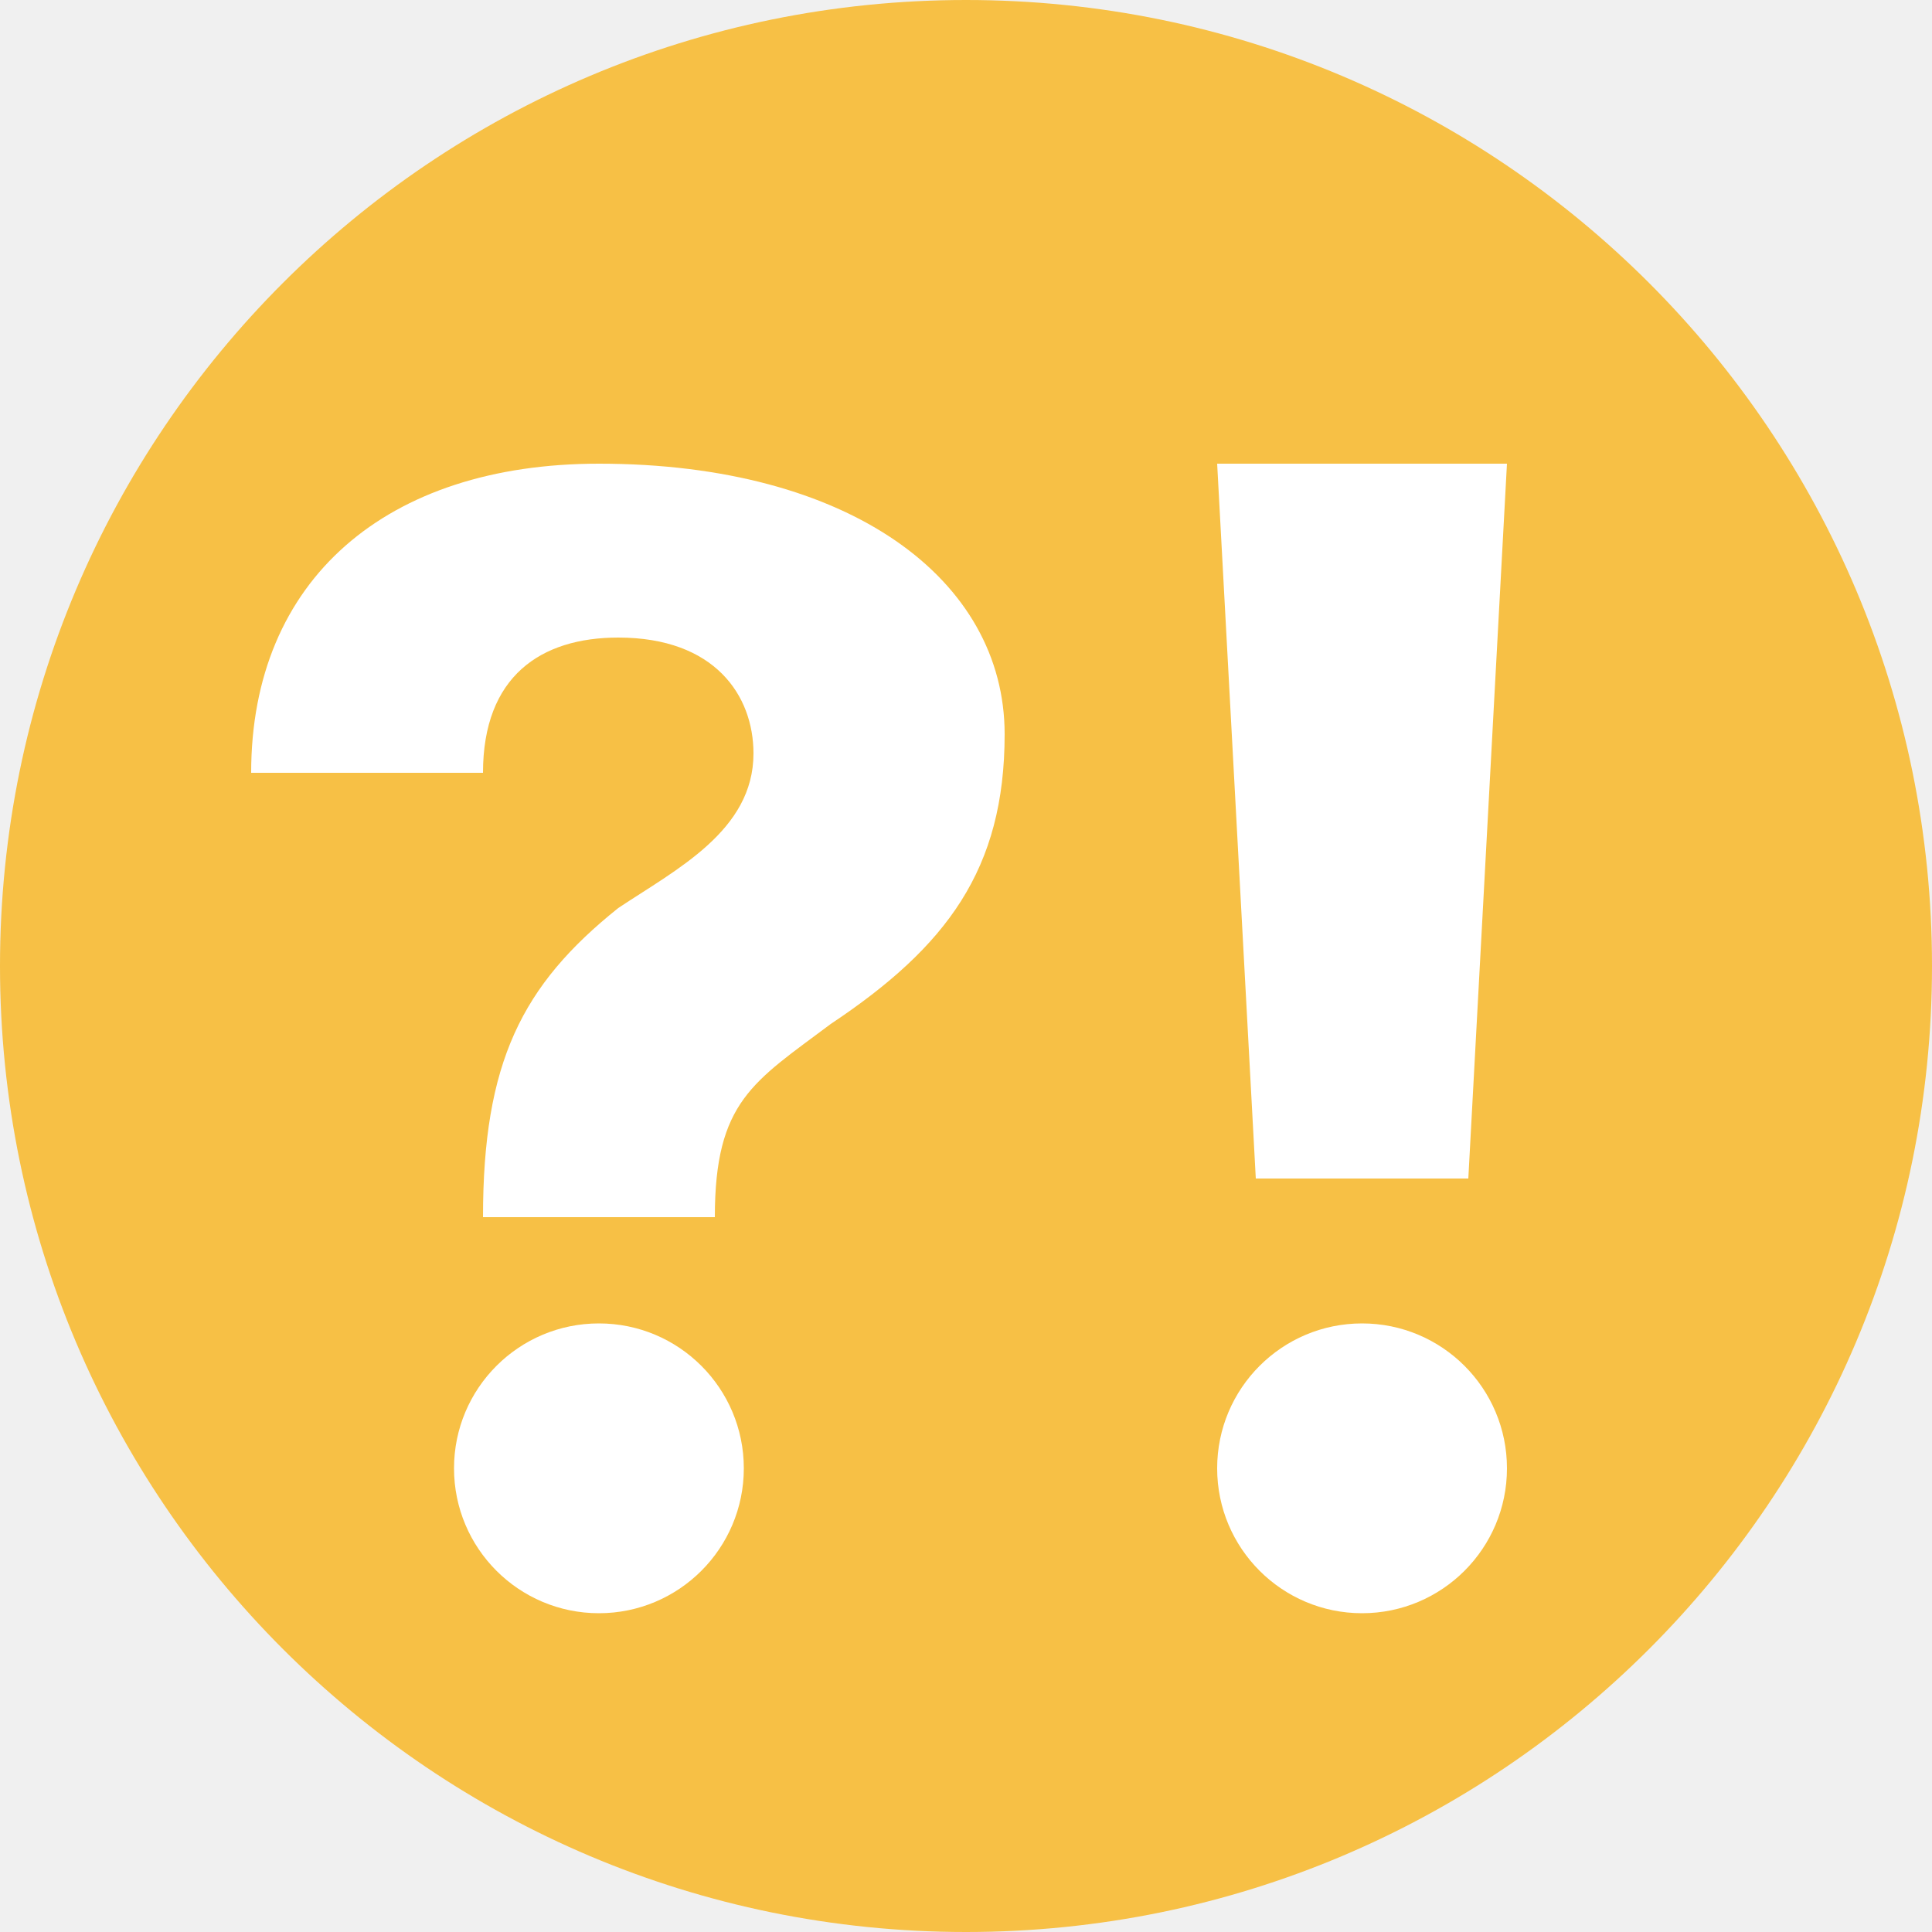
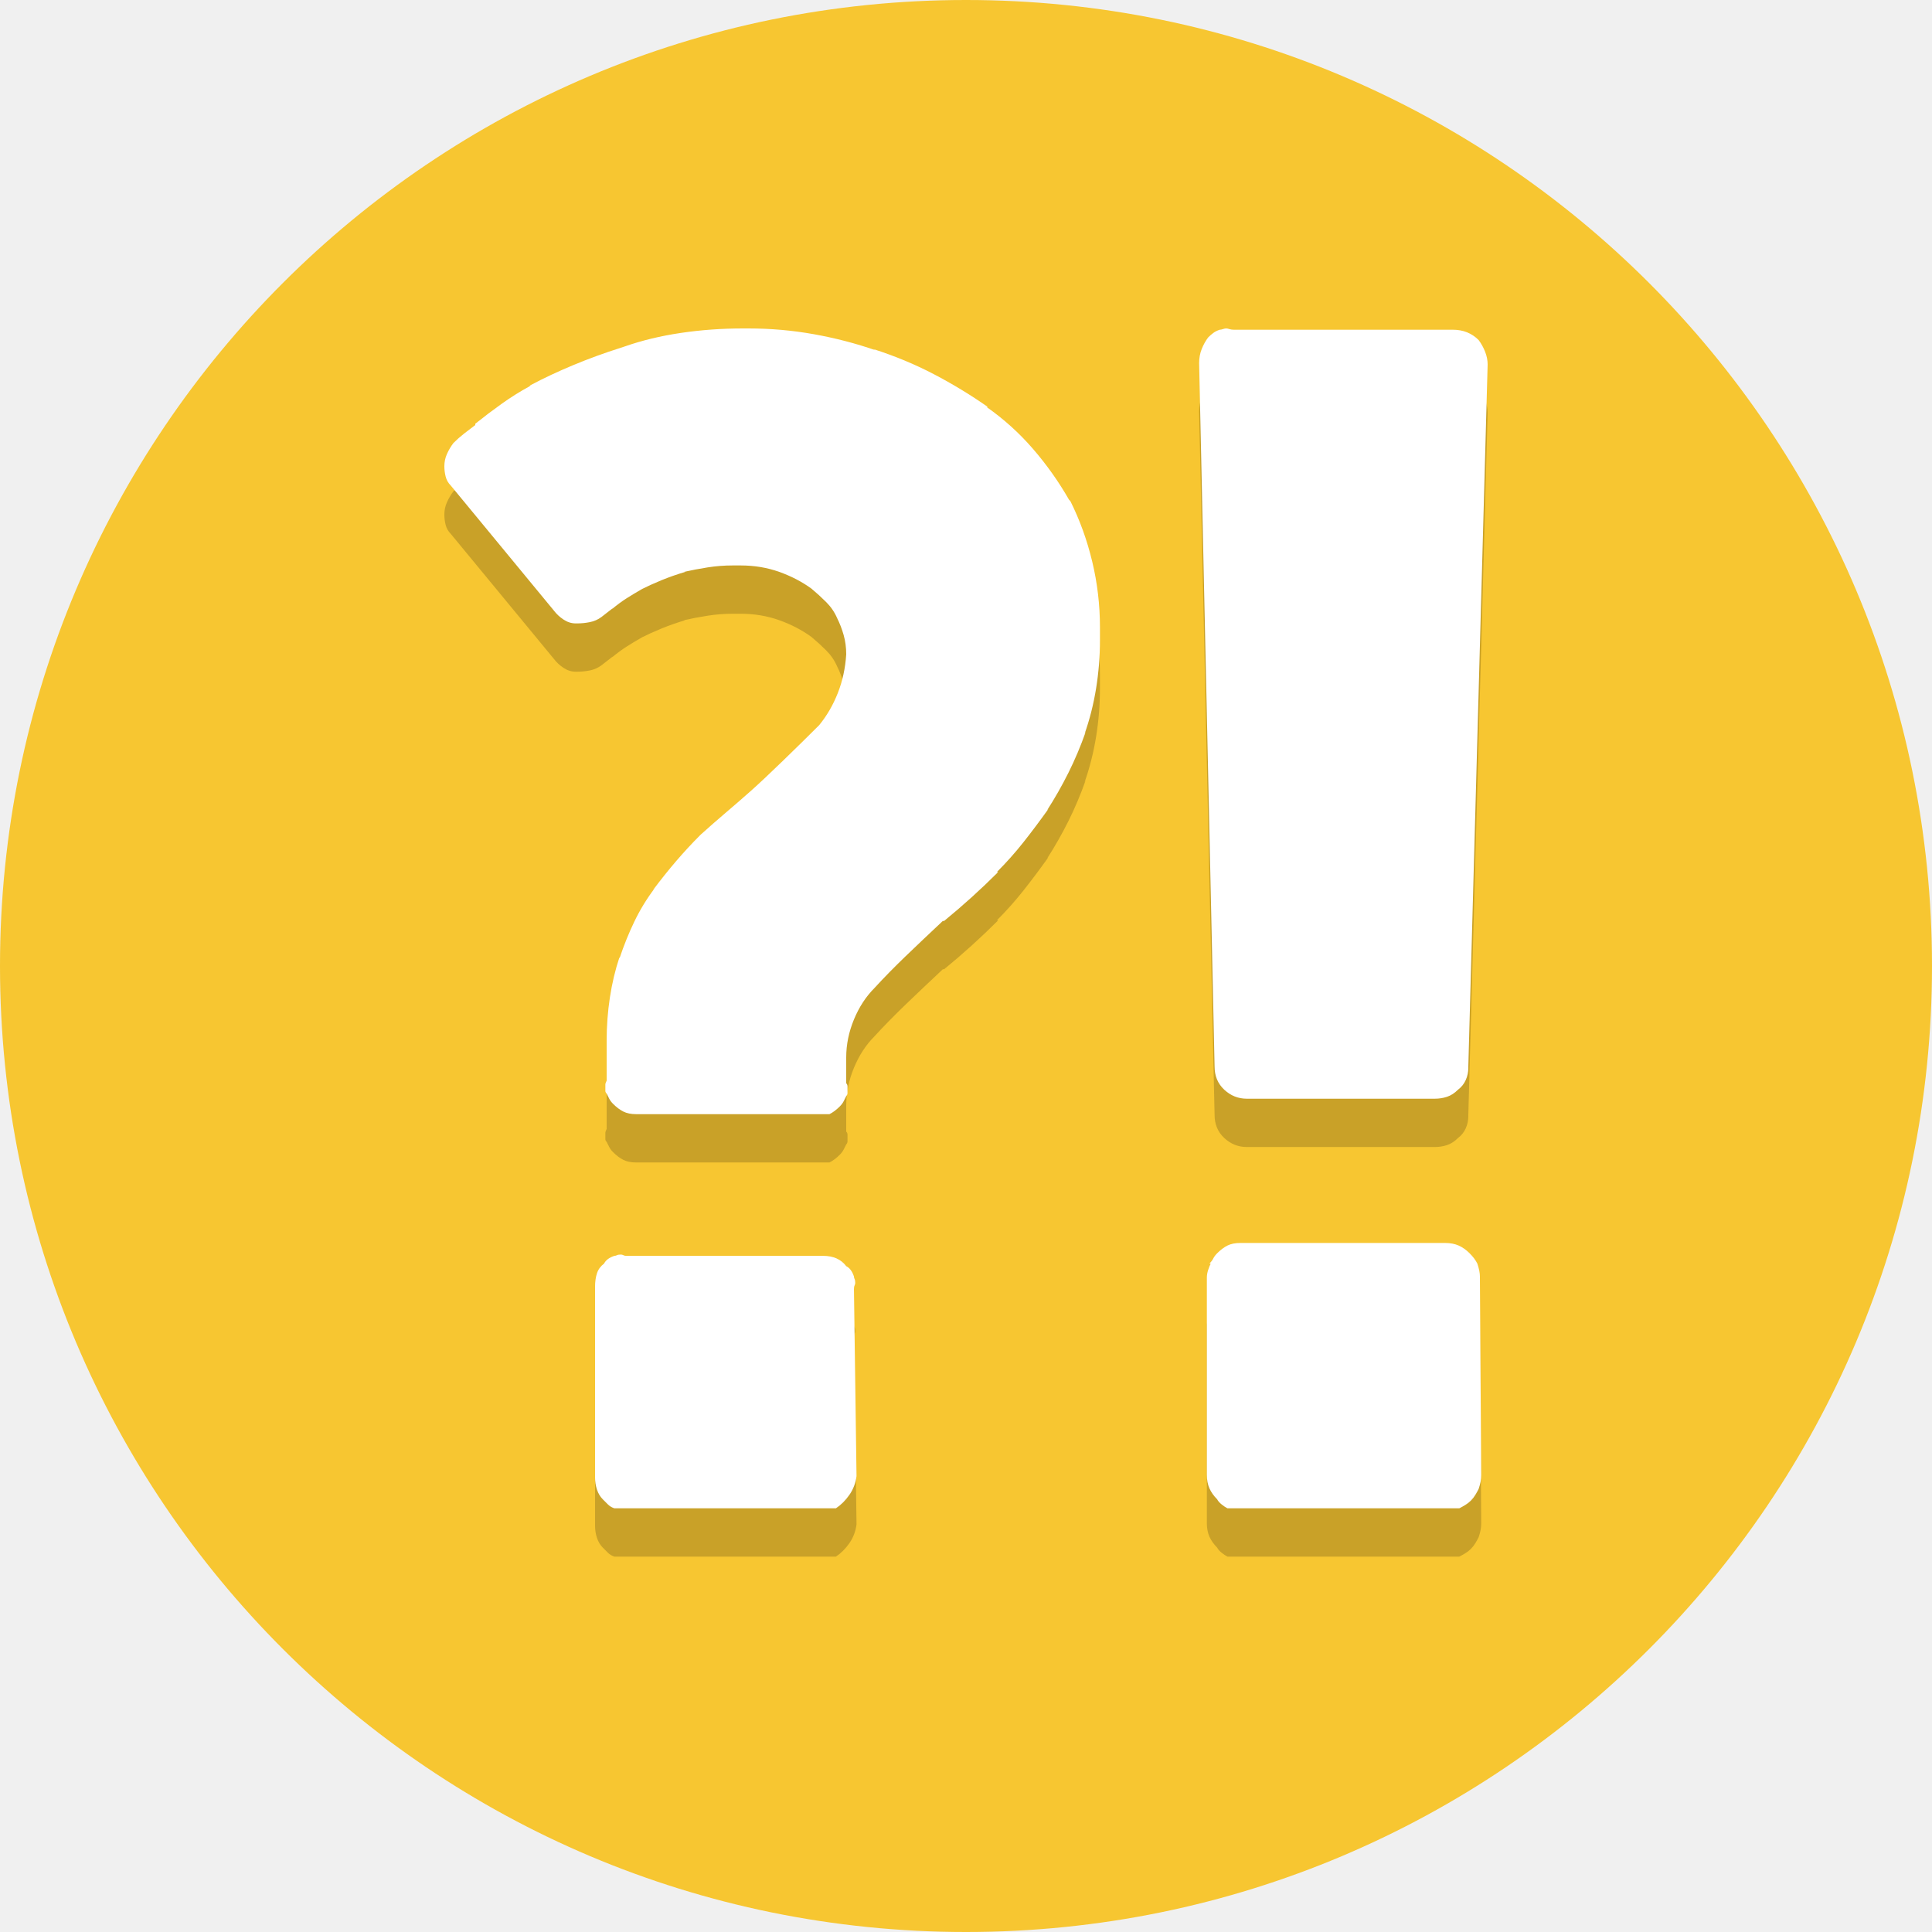
- <svg xmlns="http://www.w3.org/2000/svg" viewBox="0 0 100 100" role="img" aria-label="inaccuracy">
-   <circle cx="50" cy="50" r="50" fill="#f7c045" />
+ <svg xmlns="http://www.w3.org/2000/svg" viewBox="0 0 100 100" role="img" aria-label="Inaccuracy">
+   <circle cx="50" cy="50" r="50" fill="#f7c631" />
+   <g fill="#000" opacity=".19" transform="translate(0 2.5)">
+     <path transform="matrix(0.06666667 0 0 -0.06667031 15.86667 67.46942)" d="M912 -133Q912 -136 911.5 -138.5Q911 -141 910 -144Q909 -146 907.5 -148.5Q906 -151 904 -153Q902 -155 899.5 -156.5Q897 -158 895 -159Q894 -159 892.5 -159.0Q891 -159 890 -159Q888 -159 887.0 -159.0Q886 -159 884 -159H725Q724 -159 723.0 -159.0Q722 -159 720 -159Q719 -159 717.5 -159.0Q716 -159 715 -159Q713 -158 710.5 -156.0Q708 -154 707 -152Q703 -148 701.0 -143.5Q699 -139 699 -133V20Q699 23 700.0 26.0Q701 29 702 31H701Q703 33 704.0 35.0Q705 37 707 39Q709 41 711.0 42.5Q713 44 715 45Q717 46 719.5 46.5Q722 47 725 47Q725 47 725.0 47.0Q725 47 725 47H884Q890 47 894.5 45.0Q899 43 903 39Q905 37 906.5 35.0Q908 33 909 31Q910 28 910.5 25.5Q911 23 911 21V20ZM902 184Q902 184 902.0 183.5Q902 183 902 183Q902 178 900.0 173.5Q898 169 894 166Q890 162 885.5 160.5Q881 159 876 159H733Q732 159 731.5 159.0Q731 159 730 159Q720 159 712.5 166.0Q705 173 705 184Q705 184 705.0 184.0Q705 184 705 184L693 730Q693 736 695.0 741.0Q697 746 700 750Q702 752 704.0 753.5Q706 755 709 756Q710 756 711.5 756.5Q713 757 714 757Q715 757 716.5 756.5Q718 756 720 756H719H890Q896 756 901.0 754.0Q906 752 910 748Q913 744 915.0 739.0Q917 734 917 729ZM427 -134Q426 -142 421.5 -148.5Q417 -155 411 -159H410Q409 -159 408.0 -159.0Q407 -159 406 -159Q404 -159 403.0 -159.0Q402 -159 400 -159H401H248Q247 -159 246.0 -159.0Q245 -159 243 -159Q242 -159 241.0 -159.0Q240 -159 238 -159H239Q236 -158 234.0 -156.0Q232 -154 230 -152Q227 -149 225.5 -144.5Q224 -140 224 -135Q224 -135 224.0 -134.5Q224 -134 224 -134V13Q224 13 224.0 13.0Q224 13 224 13Q224 19 225.5 23.5Q227 28 231 31Q232 33 234.0 34.5Q236 36 239 37Q240 37 241.0 37.5Q242 38 244 38Q245 38 246.0 37.5Q247 37 248 37H401Q401 37 401.0 37.0Q401 37 401 37Q407 37 411.5 35.0Q416 33 419 29Q421 28 422.5 26.0Q424 24 425 21Q425 20 425.5 19.0Q426 18 426 16Q426 15 425.5 14.0Q425 13 425 11V12ZM605 444Q599 427 591.5 412.0Q584 397 575 383L576 384Q566 370 556.5 358.0Q547 346 536 335H537Q527 325 516.5 315.5Q506 306 495 297H494Q478 282 465.0 269.5Q452 257 441 245Q431 235 425.0 220.5Q419 206 419 191Q419 190 419.0 189.5Q419 189 419 188V189V171Q420 170 420.0 168.5Q420 167 420 166Q420 165 420.0 163.5Q420 162 419 161Q418 159 417.0 157.0Q416 155 414 153Q412 151 410.0 149.5Q408 148 406 147Q405 147 403.5 147.0Q402 147 401 147Q400 147 398.5 147.0Q397 147 396 147H256Q253 147 250.5 147.5Q248 148 246 149Q244 150 242.0 151.5Q240 153 238 155Q236 157 235.0 159.0Q234 161 233 163Q232 164 232.0 165.0Q232 166 232 168Q232 169 232.0 170.0Q232 171 233 173V172V201Q233 201 233.0 202.0Q233 203 233 204Q233 221 235.5 237.5Q238 254 243 269V268Q248 283 254.5 296.5Q261 310 270 322L269 321Q278 333 287.0 343.5Q296 354 306 364Q316 373 326.0 381.5Q336 390 345 398Q354 406 369.5 421.0Q385 436 398 449Q407 460 412.5 474.0Q418 488 419 504Q419 504 419.0 504.0Q419 504 419 504Q419 512 417.0 519.0Q415 526 412 532Q409 539 403.5 544.5Q398 550 392 555Q381 563 367.0 568.0Q353 573 337 573Q336 573 335.0 573.0Q334 573 333 573H334Q333 573 332.5 573.0Q332 573 331 573Q321 573 311.5 571.5Q302 570 293 568H294Q284 565 275.5 561.5Q267 558 259 554L261 555Q254 551 248.5 547.5Q243 544 237 539L238 540L229 533Q225 530 220.0 529.0Q215 528 210 528Q210 528 210.0 528.0Q210 528 209 528Q204 528 199.5 531.0Q195 534 192 538L112 635Q109 638 108.0 642.0Q107 646 107 650Q107 655 109.0 659.5Q111 664 114 668Q118 672 122.5 675.5Q127 679 131 682V683Q141 691 151.5 698.5Q162 706 173 712L174 713Q189 721 207.0 728.5Q225 736 244 742L247 743Q267 750 290.5 753.5Q314 757 339 757Q340 757 341.0 757.0Q342 757 343 757Q369 757 394.0 752.5Q419 748 442 740L440 741Q465 733 487.0 721.5Q509 710 529 696H528Q548 682 564.0 663.5Q580 645 592 624L593 623Q604 601 610.0 576.0Q616 551 616 525Q616 523 616.0 522.0Q616 521 616 520Q616 519 616.0 517.5Q616 516 616 515Q616 496 613.0 477.5Q610 459 604 442L605 444Z" />
+   </g>
  <g fill="#fff">
-     <path d="M31 24C20 24 13 30 13 40H25C25 35 28 33 32 33C37 33 39 36 39 39C39 43 35 45 32 47C27 51 25 55 25 63H37C37 57 39 56 43 53C49 49 52 45 52 38C52 30 44 24 31 24Z" />
-     <circle cx="31" cy="76" r="7.5" />
-     <path d="M63 24H78L76 61H65Z" />
-     <circle cx="70.5" cy="76" r="7.5" />
+     <path transform="matrix(0.06666667 0 0 -0.06667031 15.86667 67.46942)" d="M912 -133Q912 -136 911.5 -138.5Q911 -141 910 -144Q909 -146 907.5 -148.5Q906 -151 904 -153Q902 -155 899.5 -156.5Q897 -158 895 -159Q894 -159 892.5 -159.0Q891 -159 890 -159Q888 -159 887.0 -159.0Q886 -159 884 -159H725Q724 -159 723.0 -159.0Q722 -159 720 -159Q719 -159 717.5 -159.0Q716 -159 715 -159Q713 -158 710.5 -156.0Q708 -154 707 -152Q703 -148 701.0 -143.5Q699 -139 699 -133V20Q699 23 700.0 26.0Q701 29 702 31H701Q703 33 704.0 35.0Q705 37 707 39Q709 41 711.0 42.5Q713 44 715 45Q717 46 719.5 46.5Q722 47 725 47Q725 47 725.0 47.0Q725 47 725 47H884Q890 47 894.5 45.0Q899 43 903 39Q905 37 906.5 35.0Q908 33 909 31Q910 28 910.5 25.5Q911 23 911 21V20ZM902 184Q902 184 902.0 183.5Q902 183 902 183Q902 178 900.0 173.5Q898 169 894 166Q890 162 885.5 160.5Q881 159 876 159H733Q732 159 731.5 159.0Q731 159 730 159Q720 159 712.5 166.0Q705 173 705 184Q705 184 705.0 184.0Q705 184 705 184L693 730Q693 736 695.0 741.0Q697 746 700 750Q702 752 704.0 753.5Q706 755 709 756Q710 756 711.5 756.5Q713 757 714 757Q715 757 716.5 756.5Q718 756 720 756H719H890Q896 756 901.0 754.0Q906 752 910 748Q913 744 915.0 739.0Q917 734 917 729ZM427 -134Q426 -142 421.5 -148.5Q417 -155 411 -159H410Q409 -159 408.0 -159.0Q407 -159 406 -159Q404 -159 403.0 -159.0Q402 -159 400 -159H401H248Q247 -159 246.0 -159.0Q245 -159 243 -159Q242 -159 241.0 -159.0Q240 -159 238 -159H239Q236 -158 234.0 -156.0Q232 -154 230 -152Q227 -149 225.5 -144.5Q224 -140 224 -135Q224 -135 224.0 -134.5Q224 -134 224 -134V13Q224 13 224.0 13.0Q224 13 224 13Q224 19 225.5 23.5Q227 28 231 31Q232 33 234.0 34.5Q236 36 239 37Q240 37 241.0 37.5Q242 38 244 38Q245 38 246.0 37.5Q247 37 248 37H401Q401 37 401.0 37.0Q401 37 401 37Q407 37 411.5 35.0Q416 33 419 29Q421 28 422.5 26.0Q424 24 425 21Q425 20 425.5 19.0Q426 18 426 16Q426 15 425.5 14.0Q425 13 425 11V12ZM605 444Q599 427 591.5 412.0Q584 397 575 383L576 384Q566 370 556.5 358.0Q547 346 536 335H537Q527 325 516.5 315.5Q506 306 495 297H494Q478 282 465.0 269.5Q452 257 441 245Q431 235 425.0 220.5Q419 206 419 191Q419 190 419.0 189.5Q419 189 419 188V189V171Q420 170 420.0 168.5Q420 167 420 166Q420 165 420.0 163.5Q420 162 419 161Q418 159 417.0 157.0Q416 155 414 153Q412 151 410.0 149.5Q408 148 406 147Q405 147 403.5 147.0Q402 147 401 147Q400 147 398.5 147.0Q397 147 396 147H256Q253 147 250.5 147.5Q248 148 246 149Q244 150 242.0 151.5Q240 153 238 155Q236 157 235.0 159.0Q234 161 233 163Q232 164 232.0 165.0Q232 166 232 168Q232 169 232.0 170.0Q232 171 233 173V172V201Q233 201 233.0 202.0Q233 203 233 204Q233 221 235.5 237.5Q238 254 243 269V268Q248 283 254.5 296.5Q261 310 270 322L269 321Q278 333 287.0 343.5Q296 354 306 364Q316 373 326.0 381.5Q336 390 345 398Q354 406 369.5 421.0Q385 436 398 449Q407 460 412.5 474.0Q418 488 419 504Q419 504 419.0 504.0Q419 504 419 504Q419 512 417.0 519.0Q415 526 412 532Q409 539 403.5 544.5Q398 550 392 555Q381 563 367.0 568.0Q353 573 337 573Q336 573 335.0 573.0Q334 573 333 573H334Q333 573 332.5 573.0Q332 573 331 573Q321 573 311.5 571.5Q302 570 293 568H294Q284 565 275.5 561.5Q267 558 259 554L261 555Q254 551 248.5 547.5Q243 544 237 539L238 540L229 533Q225 530 220.0 529.0Q215 528 210 528Q210 528 210.0 528.0Q210 528 209 528Q204 528 199.5 531.0Q195 534 192 538L112 635Q109 638 108.0 642.0Q107 646 107 650Q107 655 109.0 659.5Q111 664 114 668Q118 672 122.5 675.5Q127 679 131 682V683Q141 691 151.5 698.5Q162 706 173 712L174 713Q189 721 207.0 728.5Q225 736 244 742L247 743Q267 750 290.5 753.5Q314 757 339 757Q340 757 341.0 757.0Q342 757 343 757Q369 757 394.0 752.5Q419 748 442 740L440 741Q465 733 487.0 721.5Q509 710 529 696H528Q548 682 564.0 663.5Q580 645 592 624L593 623Q604 601 610.0 576.0Q616 551 616 525Q616 523 616.0 522.0Q616 521 616 520Q616 519 616.0 517.5Q616 516 616 515Q616 496 613.0 477.5Q610 459 604 442L605 444Z" />
  </g>
</svg>
